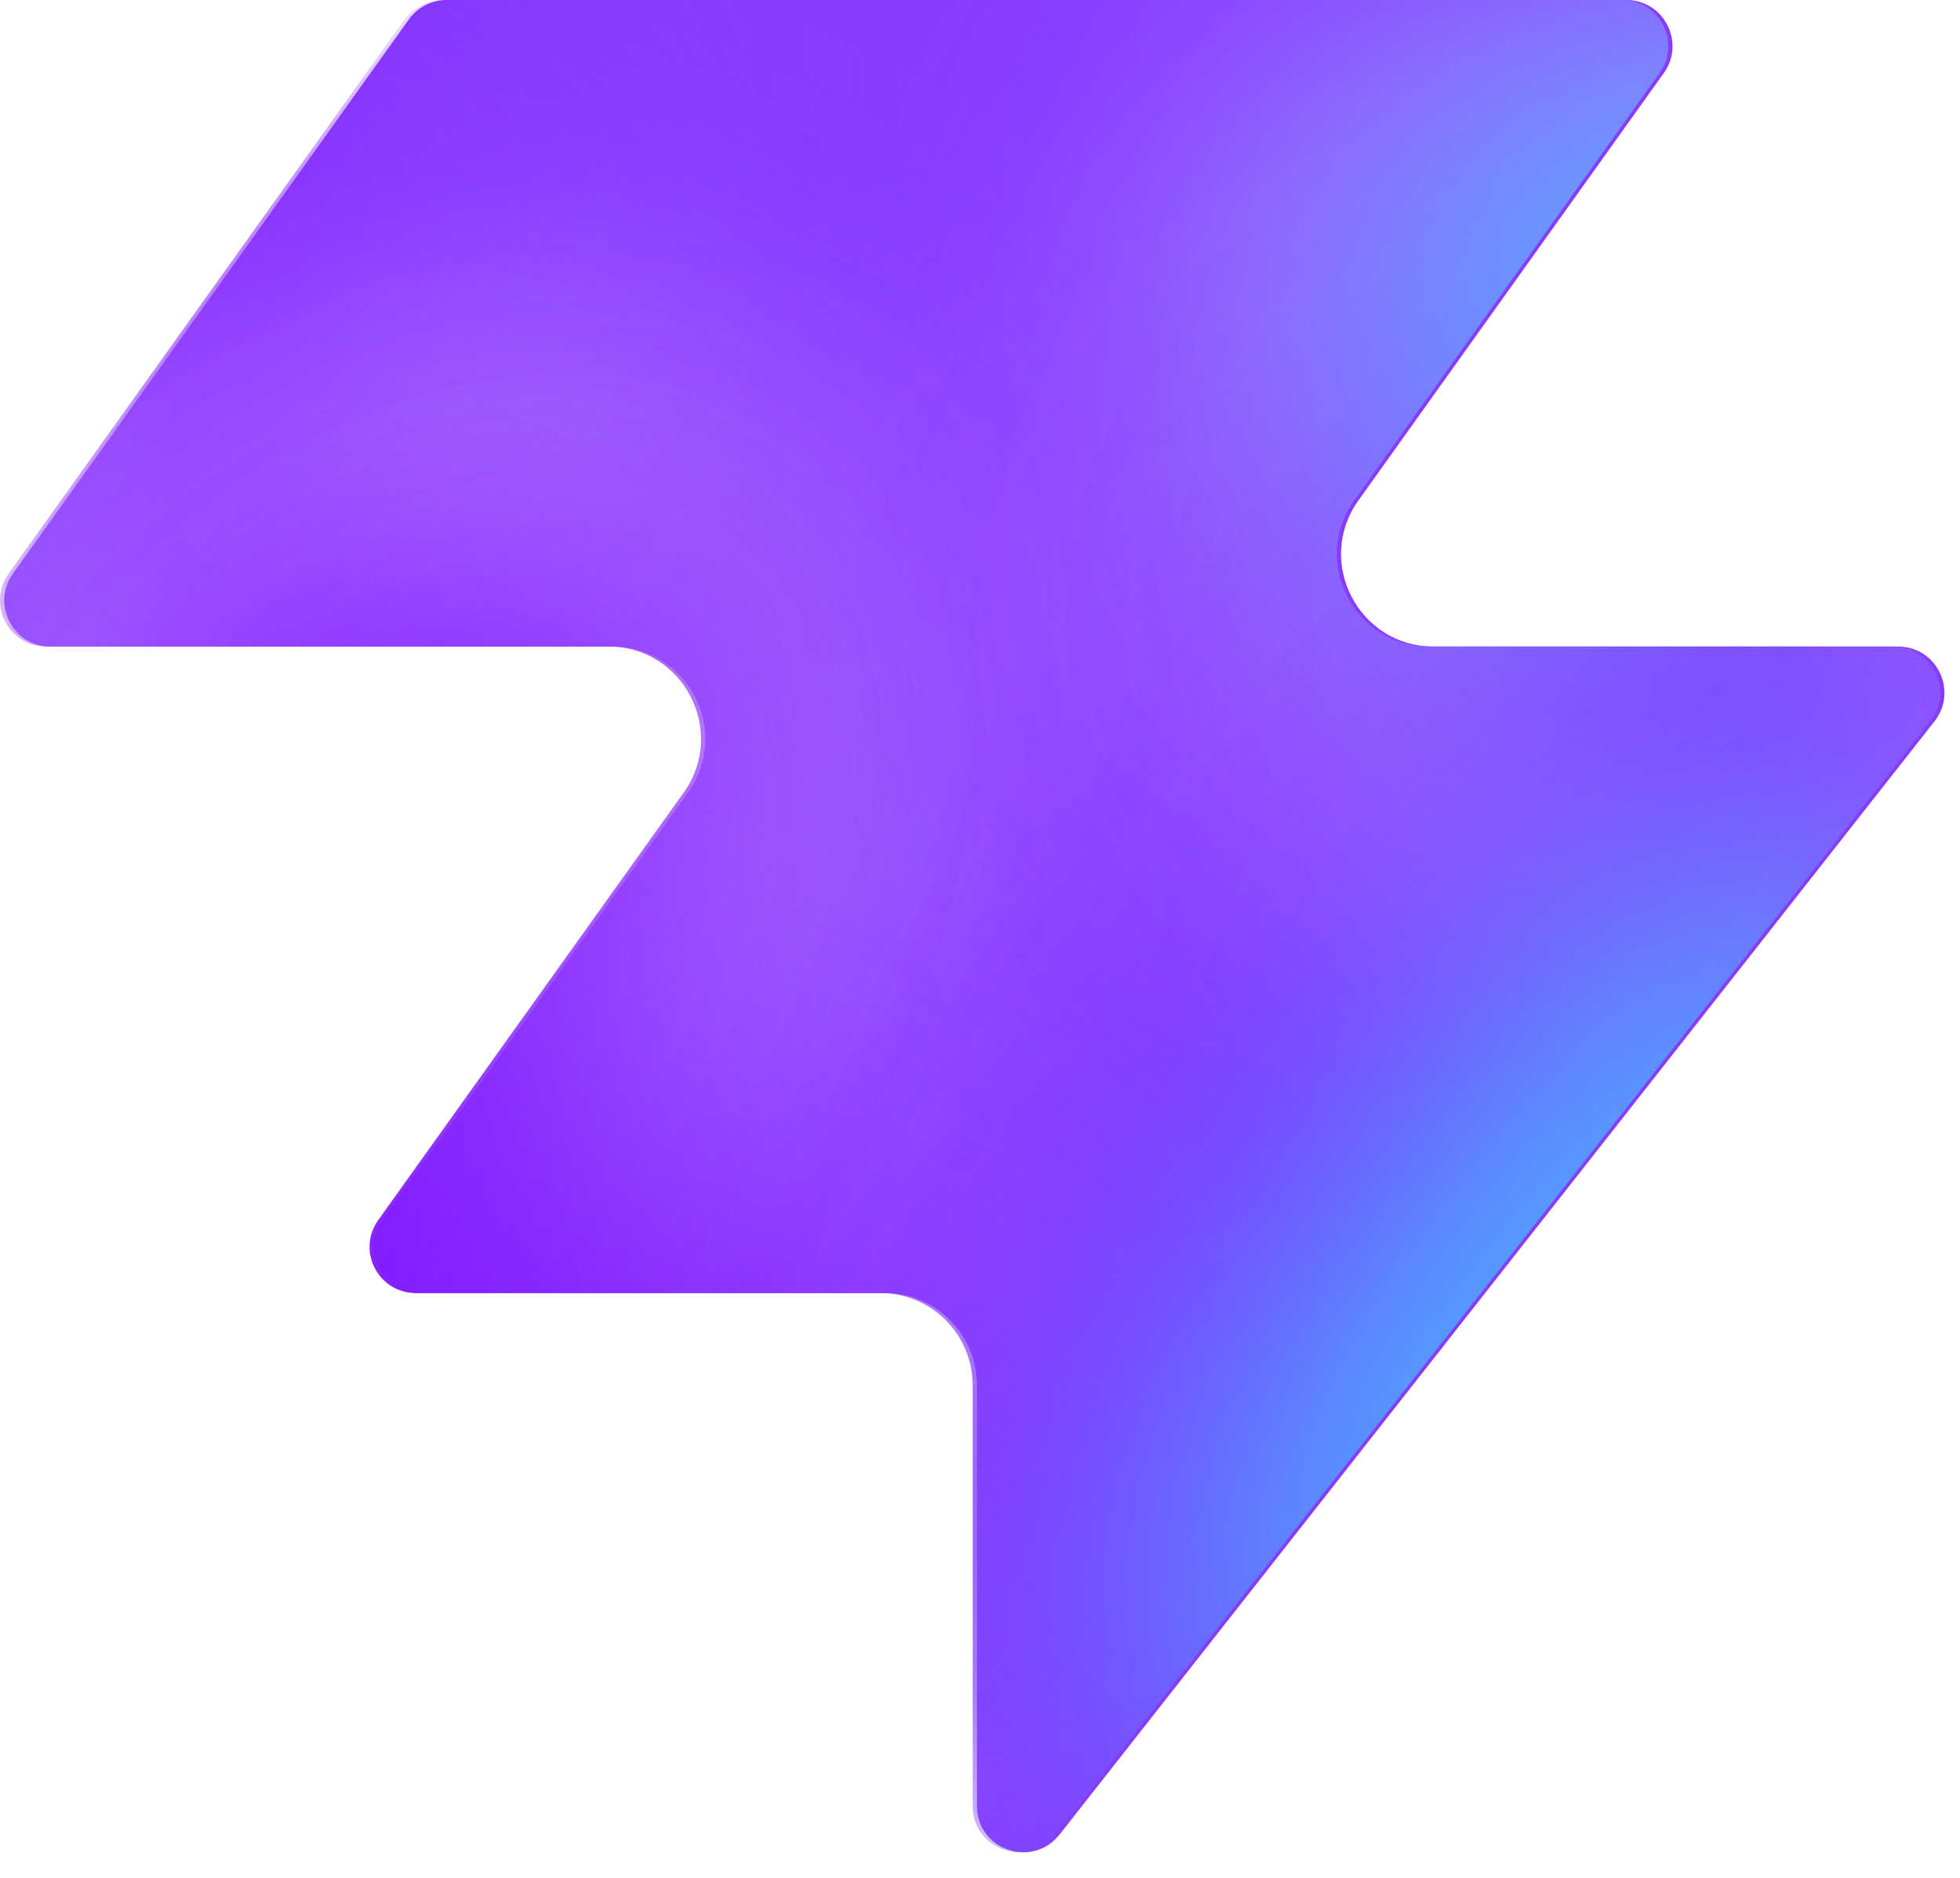
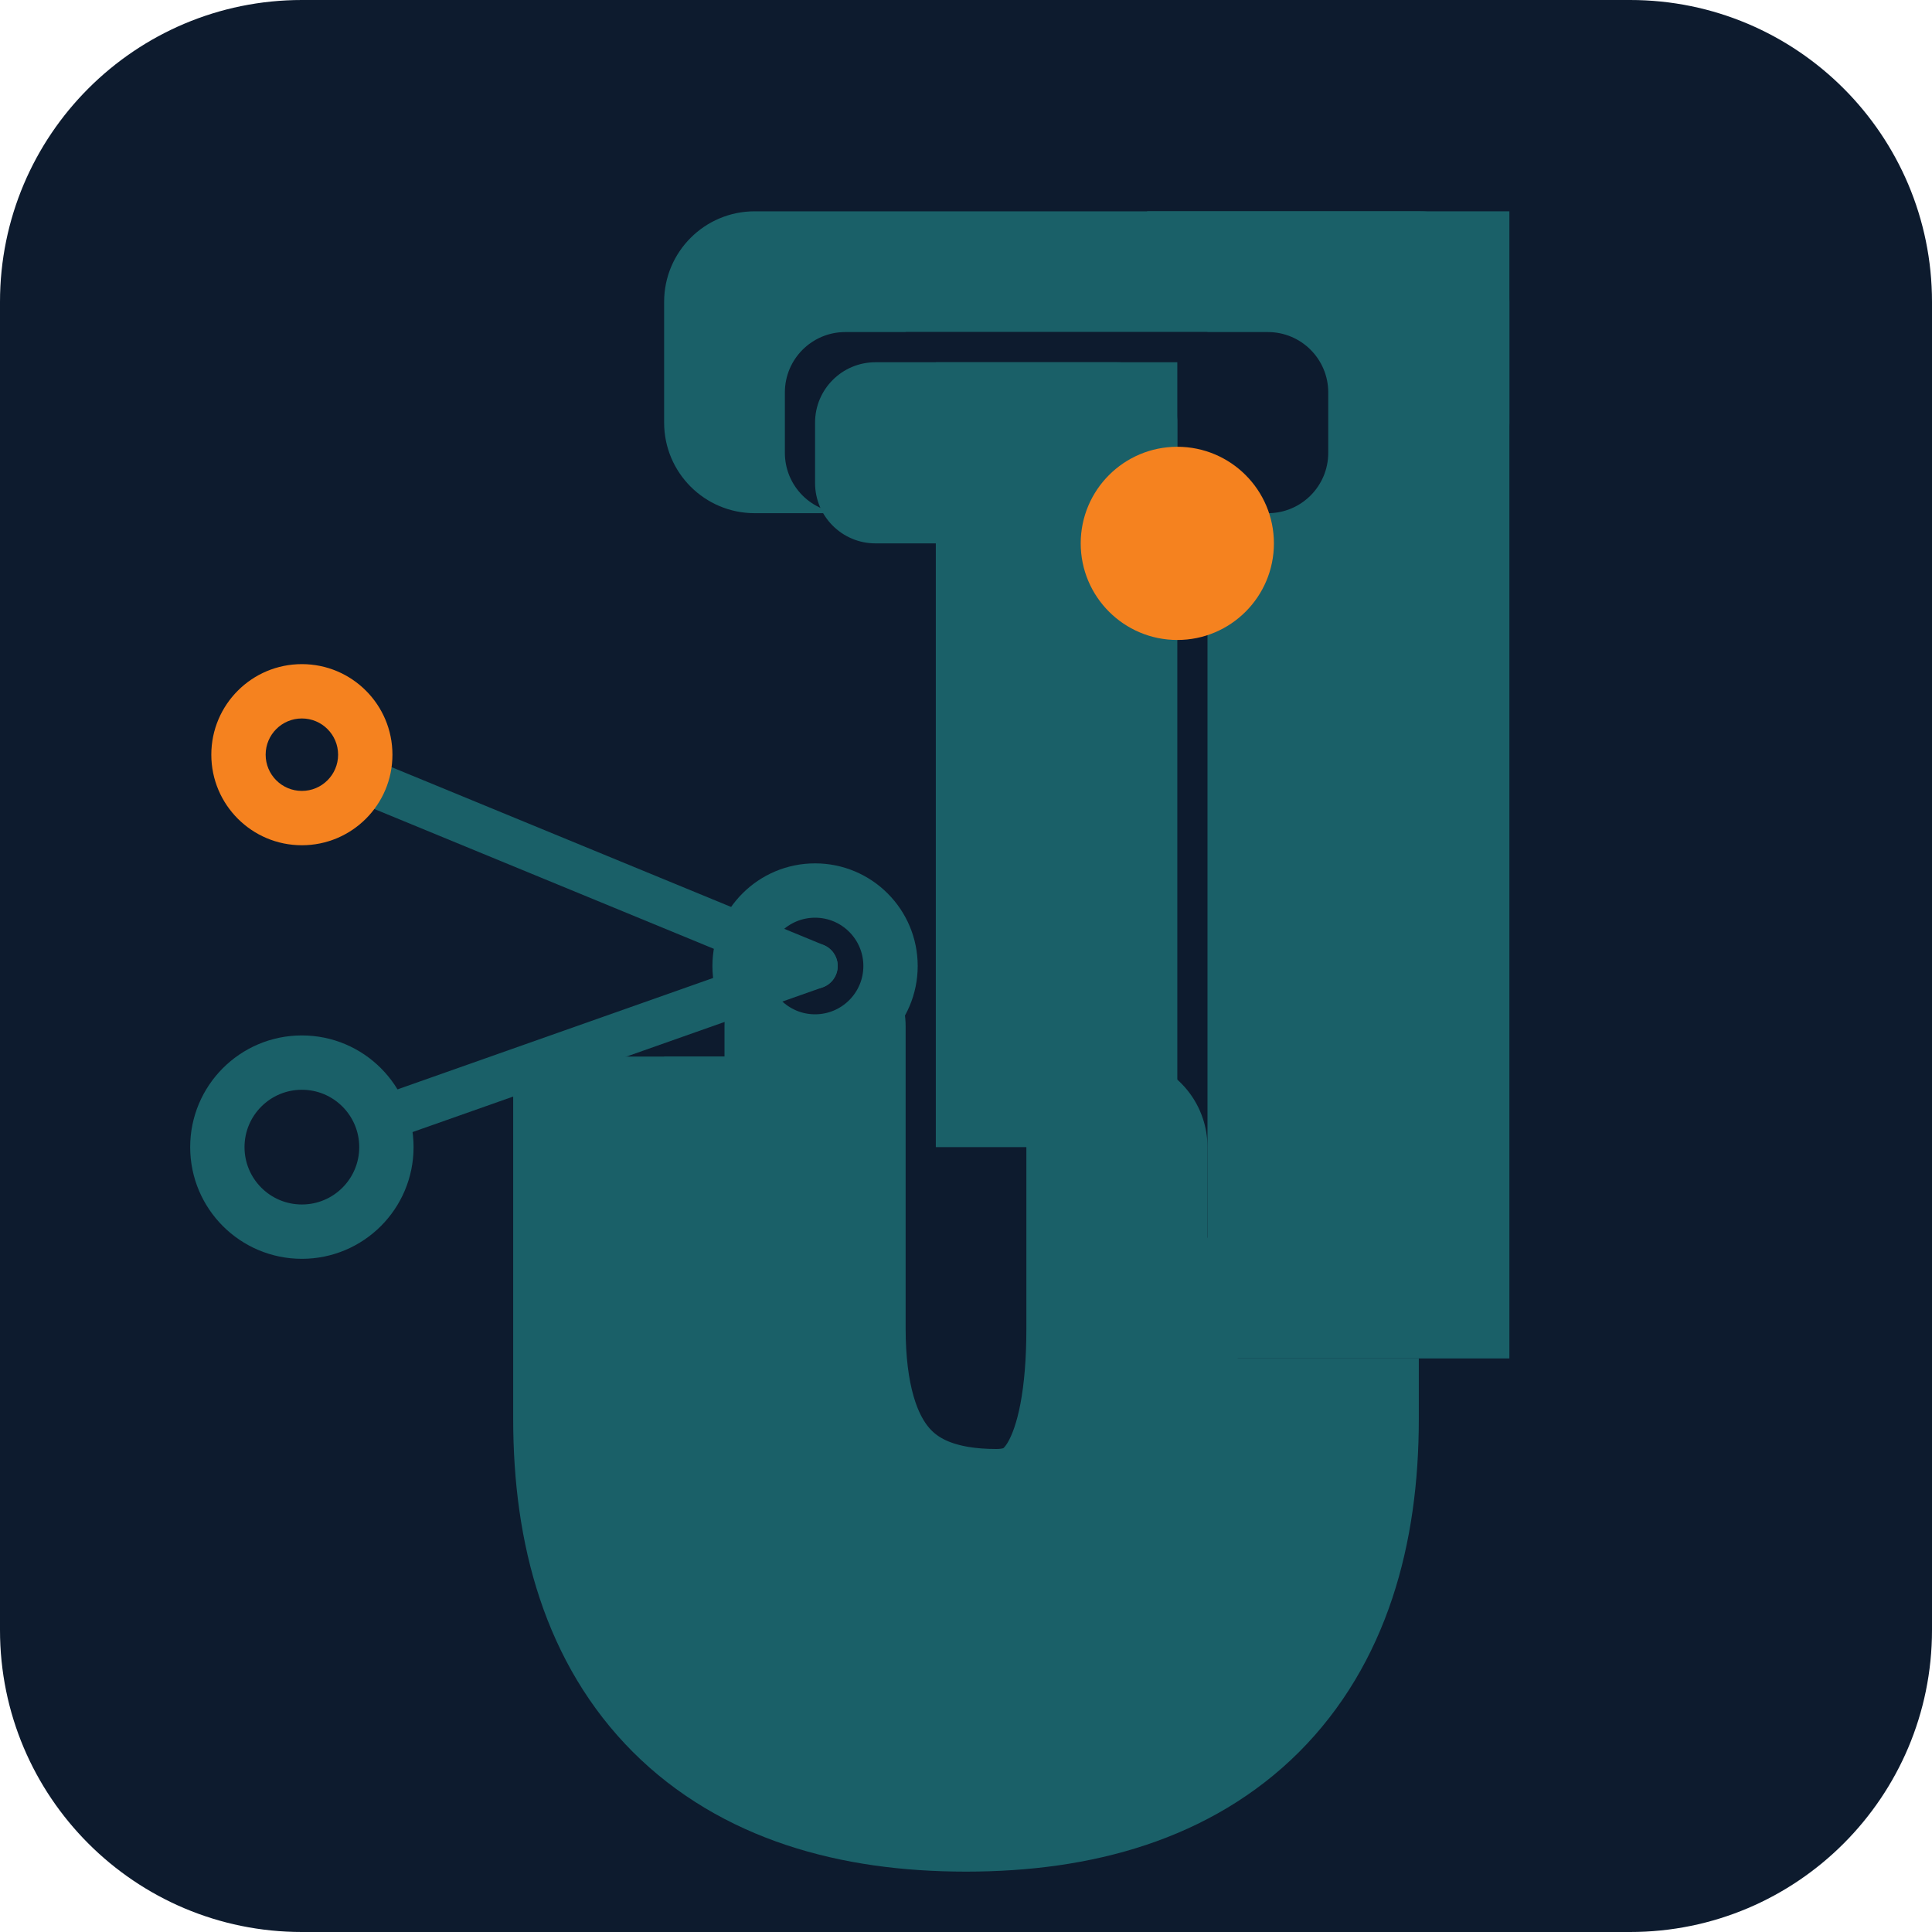
- <svg xmlns="http://www.w3.org/2000/svg" width="48" height="46" fill="none" viewBox="0 0 48 46">
-   <path fill="#863bff" d="M25.946 44.938c-.664.845-2.021.375-2.021-.698V33.937a2.26 2.26 0 0 0-2.262-2.262H10.287c-.92 0-1.456-1.04-.92-1.788l7.48-10.471c1.07-1.497 0-3.578-1.842-3.578H1.237c-.92 0-1.456-1.04-.92-1.788L10.013.474c.214-.297.556-.474.92-.474h28.894c.92 0 1.456 1.04.92 1.788l-7.48 10.471c-1.07 1.498 0 3.579 1.842 3.579h11.377c.943 0 1.473 1.088.89 1.83L25.947 44.94z" style="fill:#863bff;fill:color(display-p3 .525 .23 1);fill-opacity:1" />
-   <mask id="a" width="48" height="46" x="0" y="0" maskUnits="userSpaceOnUse" style="mask-type:alpha">
-     <path fill="#000" d="M25.842 44.938c-.664.844-2.021.375-2.021-.698V33.937a2.26 2.26 0 0 0-2.262-2.262H10.183c-.92 0-1.456-1.04-.92-1.788l7.48-10.471c1.07-1.498 0-3.579-1.842-3.579H1.133c-.92 0-1.456-1.04-.92-1.787L9.91.473c.214-.297.556-.474.92-.474h28.894c.92 0 1.456 1.04.92 1.788l-7.48 10.471c-1.07 1.498 0 3.578 1.842 3.578h11.377c.943 0 1.473 1.088.89 1.832L25.843 44.94z" style="fill:#000;fill-opacity:1" />
-   </mask>
-   <g mask="url(#a)">
-     <g filter="url(#b)">
-       <ellipse cx="5.508" cy="14.704" fill="#ede6ff" rx="5.508" ry="14.704" style="fill:#ede6ff;fill:color(display-p3 .927 .903 1);fill-opacity:1" transform="matrix(.00324 1 1 -.00324 -4.47 31.516)" />
-     </g>
-     <g filter="url(#c)">
-       <ellipse cx="10.399" cy="29.851" fill="#ede6ff" rx="10.399" ry="29.851" style="fill:#ede6ff;fill:color(display-p3 .927 .903 1);fill-opacity:1" transform="matrix(.00324 1 1 -.00324 -39.328 7.883)" />
-     </g>
-     <g filter="url(#d)">
-       <ellipse cx="5.508" cy="30.487" fill="#7e14ff" rx="5.508" ry="30.487" style="fill:#7e14ff;fill:color(display-p3 .492 .077 1);fill-opacity:1" transform="rotate(89.814 -25.913 -14.639)scale(1 -1)" />
-     </g>
-     <g filter="url(#e)">
-       <ellipse cx="5.508" cy="30.599" fill="#7e14ff" rx="5.508" ry="30.599" style="fill:#7e14ff;fill:color(display-p3 .492 .077 1);fill-opacity:1" transform="rotate(89.814 -32.644 -3.334)scale(1 -1)" />
-     </g>
-     <g filter="url(#f)">
-       <ellipse cx="5.508" cy="30.599" fill="#7e14ff" rx="5.508" ry="30.599" style="fill:#7e14ff;fill:color(display-p3 .492 .077 1);fill-opacity:1" transform="matrix(.00324 1 1 -.00324 -34.34 30.47)" />
-     </g>
-     <g filter="url(#g)">
-       <ellipse cx="14.072" cy="22.078" fill="#ede6ff" rx="14.072" ry="22.078" style="fill:#ede6ff;fill:color(display-p3 .927 .903 1);fill-opacity:1" transform="rotate(93.35 24.506 48.493)scale(-1 1)" />
-     </g>
-     <g filter="url(#h)">
-       <ellipse cx="3.47" cy="21.501" fill="#7e14ff" rx="3.47" ry="21.501" style="fill:#7e14ff;fill:color(display-p3 .492 .077 1);fill-opacity:1" transform="rotate(89.009 28.708 47.59)scale(-1 1)" />
-     </g>
-     <g filter="url(#i)">
-       <ellipse cx="3.47" cy="21.501" fill="#7e14ff" rx="3.47" ry="21.501" style="fill:#7e14ff;fill:color(display-p3 .492 .077 1);fill-opacity:1" transform="rotate(89.009 28.708 47.59)scale(-1 1)" />
-     </g>
-     <g filter="url(#j)">
-       <ellipse cx=".387" cy="8.972" fill="#7e14ff" rx="4.407" ry="29.108" style="fill:#7e14ff;fill:color(display-p3 .492 .077 1);fill-opacity:1" transform="rotate(39.51 .387 8.972)" />
-     </g>
-     <g filter="url(#k)">
-       <ellipse cx="47.523" cy="-6.092" fill="#7e14ff" rx="4.407" ry="29.108" style="fill:#7e14ff;fill:color(display-p3 .492 .077 1);fill-opacity:1" transform="rotate(37.892 47.523 -6.092)" />
-     </g>
-     <g filter="url(#l)">
-       <ellipse cx="41.412" cy="6.333" fill="#47bfff" rx="5.971" ry="9.665" style="fill:#47bfff;fill:color(display-p3 .28 .748 1);fill-opacity:1" transform="rotate(37.892 41.412 6.333)" />
-     </g>
-     <g filter="url(#m)">
-       <ellipse cx="-1.879" cy="38.332" fill="#7e14ff" rx="4.407" ry="29.108" style="fill:#7e14ff;fill:color(display-p3 .492 .077 1);fill-opacity:1" transform="rotate(37.892 -1.88 38.332)" />
-     </g>
-     <g filter="url(#n)">
-       <ellipse cx="-1.879" cy="38.332" fill="#7e14ff" rx="4.407" ry="29.108" style="fill:#7e14ff;fill:color(display-p3 .492 .077 1);fill-opacity:1" transform="rotate(37.892 -1.88 38.332)" />
-     </g>
-     <g filter="url(#o)">
-       <ellipse cx="35.651" cy="29.907" fill="#7e14ff" rx="4.407" ry="29.108" style="fill:#7e14ff;fill:color(display-p3 .492 .077 1);fill-opacity:1" transform="rotate(37.892 35.651 29.907)" />
-     </g>
-     <g filter="url(#p)">
-       <ellipse cx="38.418" cy="32.4" fill="#47bfff" rx="5.971" ry="15.297" style="fill:#47bfff;fill:color(display-p3 .28 .748 1);fill-opacity:1" transform="rotate(37.892 38.418 32.4)" />
-     </g>
-   </g>
-   <defs>
-     <filter id="b" width="60.045" height="41.654" x="-19.77" y="16.149" color-interpolation-filters="sRGB" filterUnits="userSpaceOnUse">
-       <feFlood flood-opacity="0" result="BackgroundImageFix" />
-       <feBlend in="SourceGraphic" in2="BackgroundImageFix" result="shape" />
-       <feGaussianBlur result="effect1_foregroundBlur_2002_17158" stdDeviation="7.659" />
-     </filter>
-     <filter id="c" width="90.34" height="51.437" x="-54.613" y="-7.533" color-interpolation-filters="sRGB" filterUnits="userSpaceOnUse">
-       <feFlood flood-opacity="0" result="BackgroundImageFix" />
-       <feBlend in="SourceGraphic" in2="BackgroundImageFix" result="shape" />
-       <feGaussianBlur result="effect1_foregroundBlur_2002_17158" stdDeviation="7.659" />
-     </filter>
-     <filter id="d" width="79.355" height="29.4" x="-49.64" y="2.03" color-interpolation-filters="sRGB" filterUnits="userSpaceOnUse">
-       <feFlood flood-opacity="0" result="BackgroundImageFix" />
-       <feBlend in="SourceGraphic" in2="BackgroundImageFix" result="shape" />
-       <feGaussianBlur result="effect1_foregroundBlur_2002_17158" stdDeviation="4.596" />
-     </filter>
-     <filter id="e" width="79.579" height="29.4" x="-45.045" y="20.029" color-interpolation-filters="sRGB" filterUnits="userSpaceOnUse">
-       <feFlood flood-opacity="0" result="BackgroundImageFix" />
-       <feBlend in="SourceGraphic" in2="BackgroundImageFix" result="shape" />
-       <feGaussianBlur result="effect1_foregroundBlur_2002_17158" stdDeviation="4.596" />
-     </filter>
-     <filter id="f" width="79.579" height="29.4" x="-43.513" y="21.178" color-interpolation-filters="sRGB" filterUnits="userSpaceOnUse">
-       <feFlood flood-opacity="0" result="BackgroundImageFix" />
-       <feBlend in="SourceGraphic" in2="BackgroundImageFix" result="shape" />
-       <feGaussianBlur result="effect1_foregroundBlur_2002_17158" stdDeviation="4.596" />
-     </filter>
-     <filter id="g" width="74.749" height="58.852" x="15.756" y="-17.901" color-interpolation-filters="sRGB" filterUnits="userSpaceOnUse">
-       <feFlood flood-opacity="0" result="BackgroundImageFix" />
-       <feBlend in="SourceGraphic" in2="BackgroundImageFix" result="shape" />
-       <feGaussianBlur result="effect1_foregroundBlur_2002_17158" stdDeviation="7.659" />
-     </filter>
-     <filter id="h" width="61.377" height="25.362" x="23.548" y="2.284" color-interpolation-filters="sRGB" filterUnits="userSpaceOnUse">
-       <feFlood flood-opacity="0" result="BackgroundImageFix" />
-       <feBlend in="SourceGraphic" in2="BackgroundImageFix" result="shape" />
-       <feGaussianBlur result="effect1_foregroundBlur_2002_17158" stdDeviation="4.596" />
-     </filter>
-     <filter id="i" width="61.377" height="25.362" x="23.548" y="2.284" color-interpolation-filters="sRGB" filterUnits="userSpaceOnUse">
-       <feFlood flood-opacity="0" result="BackgroundImageFix" />
-       <feBlend in="SourceGraphic" in2="BackgroundImageFix" result="shape" />
-       <feGaussianBlur result="effect1_foregroundBlur_2002_17158" stdDeviation="4.596" />
-     </filter>
-     <filter id="j" width="56.045" height="63.649" x="-27.636" y="-22.853" color-interpolation-filters="sRGB" filterUnits="userSpaceOnUse">
-       <feFlood flood-opacity="0" result="BackgroundImageFix" />
-       <feBlend in="SourceGraphic" in2="BackgroundImageFix" result="shape" />
-       <feGaussianBlur result="effect1_foregroundBlur_2002_17158" stdDeviation="4.596" />
-     </filter>
-     <filter id="k" width="54.814" height="64.646" x="20.116" y="-38.415" color-interpolation-filters="sRGB" filterUnits="userSpaceOnUse">
-       <feFlood flood-opacity="0" result="BackgroundImageFix" />
-       <feBlend in="SourceGraphic" in2="BackgroundImageFix" result="shape" />
-       <feGaussianBlur result="effect1_foregroundBlur_2002_17158" stdDeviation="4.596" />
-     </filter>
-     <filter id="l" width="33.541" height="35.313" x="24.641" y="-11.323" color-interpolation-filters="sRGB" filterUnits="userSpaceOnUse">
-       <feFlood flood-opacity="0" result="BackgroundImageFix" />
-       <feBlend in="SourceGraphic" in2="BackgroundImageFix" result="shape" />
-       <feGaussianBlur result="effect1_foregroundBlur_2002_17158" stdDeviation="4.596" />
-     </filter>
-     <filter id="m" width="54.814" height="64.646" x="-29.286" y="6.009" color-interpolation-filters="sRGB" filterUnits="userSpaceOnUse">
-       <feFlood flood-opacity="0" result="BackgroundImageFix" />
-       <feBlend in="SourceGraphic" in2="BackgroundImageFix" result="shape" />
-       <feGaussianBlur result="effect1_foregroundBlur_2002_17158" stdDeviation="4.596" />
-     </filter>
-     <filter id="n" width="54.814" height="64.646" x="-29.286" y="6.009" color-interpolation-filters="sRGB" filterUnits="userSpaceOnUse">
-       <feFlood flood-opacity="0" result="BackgroundImageFix" />
-       <feBlend in="SourceGraphic" in2="BackgroundImageFix" result="shape" />
-       <feGaussianBlur result="effect1_foregroundBlur_2002_17158" stdDeviation="4.596" />
-     </filter>
-     <filter id="o" width="54.814" height="64.646" x="8.244" y="-2.416" color-interpolation-filters="sRGB" filterUnits="userSpaceOnUse">
-       <feFlood flood-opacity="0" result="BackgroundImageFix" />
-       <feBlend in="SourceGraphic" in2="BackgroundImageFix" result="shape" />
-       <feGaussianBlur result="effect1_foregroundBlur_2002_17158" stdDeviation="4.596" />
-     </filter>
-     <filter id="p" width="39.409" height="43.623" x="18.713" y="10.588" color-interpolation-filters="sRGB" filterUnits="userSpaceOnUse">
-       <feFlood flood-opacity="0" result="BackgroundImageFix" />
-       <feBlend in="SourceGraphic" in2="BackgroundImageFix" result="shape" />
-       <feGaussianBlur result="effect1_foregroundBlur_2002_17158" stdDeviation="4.596" />
-     </filter>
-   </defs>
+ <svg xmlns="http://www.w3.org/2000/svg" viewBox="0 0 64 64" width="64" height="64">
+   <rect width="64" height="64" rx="10" fill="#0d1b2e" />
+   <rect x="22" y="7" width="28" height="10" rx="3" fill="#1a6068" />
+   <rect x="38" y="7" width="12" height="38" rx="0" fill="#1a6068" />
+   <path d="M22 35 L22 47 Q22 57 32 57 Q42 57 42 47 L42 45" stroke="#1a6068" stroke-width="10" fill="none" stroke-linecap="butt" />
+   <path d="M22 35 L22 47 Q22 57 32 57 Q41 57 41 47 L41 35Z" fill="#1a6068" />
+   <rect x="26" y="11" width="18" height="6" rx="2" fill="#0d1b2e" />
+   <rect x="30" y="11" width="10" height="30" rx="0" fill="#0d1b2e" />
+   <path d="M26 32 L26 46 Q26 53 33 53 Q38 53 38 46 L38 33Z" fill="#0d1b2e" />
+   <rect x="27" y="12" width="12" height="6" rx="2" fill="#1a6068" />
+   <rect x="31" y="12" width="8" height="26" rx="0" fill="#1a6068" />
+   <path d="M27 34 L27 44 Q27 51 33 51 Q37 51 37 44 L37 38" stroke="#1a6068" stroke-width="6" fill="none" stroke-linecap="round" />
+   <circle cx="27" cy="32" r="2.5" fill="#0d1b2e" stroke="#1a6068" stroke-width="1.8" />
+   <line x1="27" y1="32" x2="10" y2="25" stroke="#1a6068" stroke-width="1.5" stroke-linecap="round" />
+   <circle cx="10" cy="25" r="3" fill="#f5821f" />
+   <circle cx="10" cy="25" r="1.2" fill="#0d1b2e" />
+   <line x1="27" y1="32" x2="10" y2="38" stroke="#1a6068" stroke-width="1.5" stroke-linecap="round" />
+   <circle cx="10" cy="38" r="2.8" fill="#0d1b2e" stroke="#1a6068" stroke-width="1.8" />
+   <circle cx="39" cy="18" r="3.2" fill="#f5821f" />
</svg>
